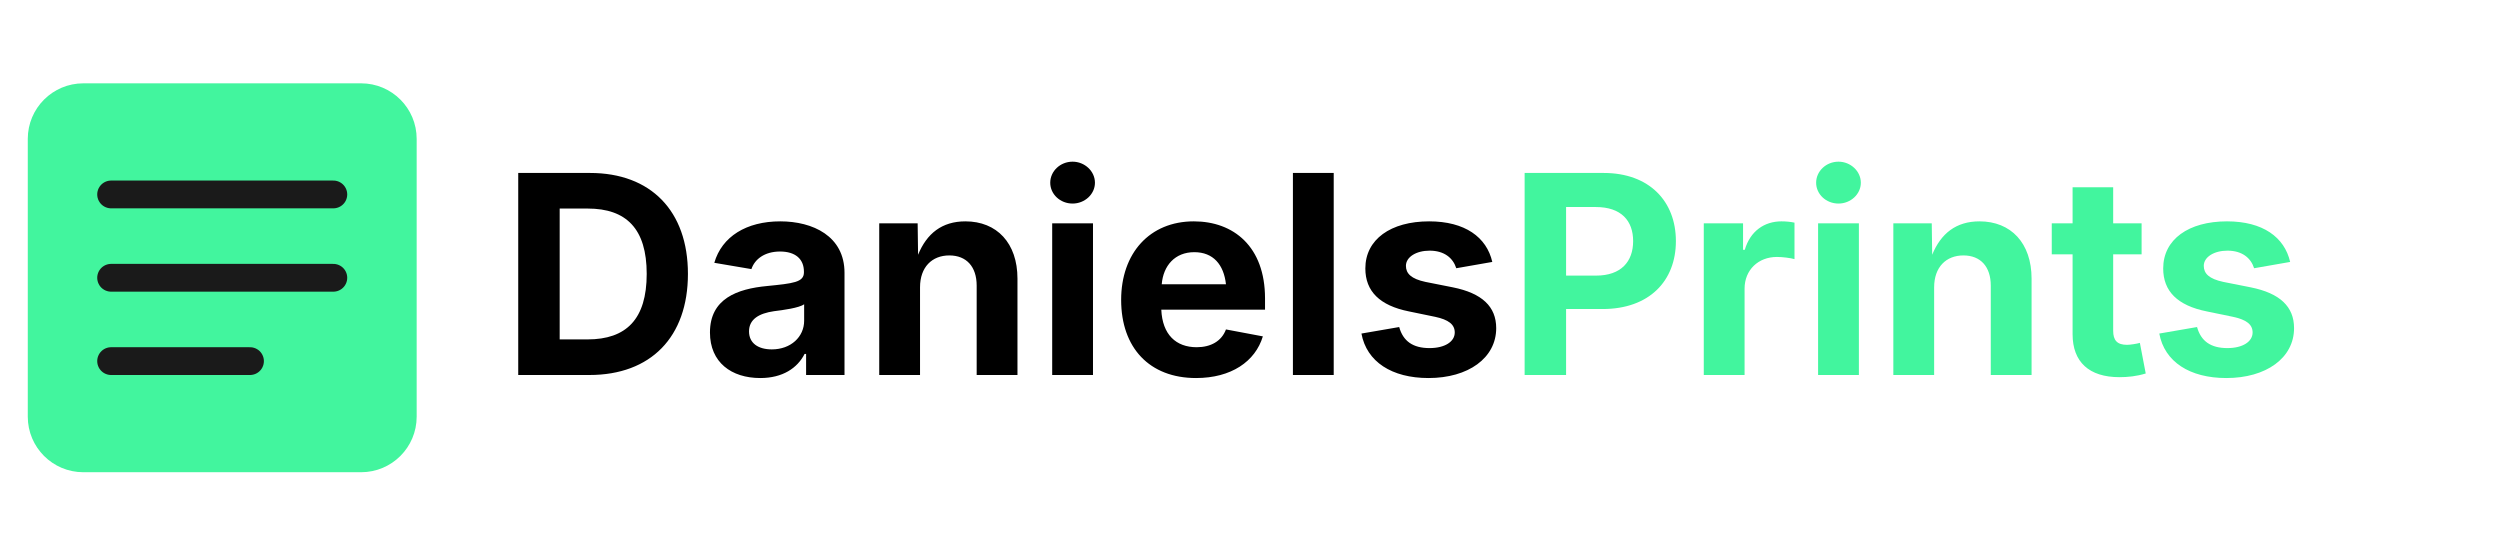
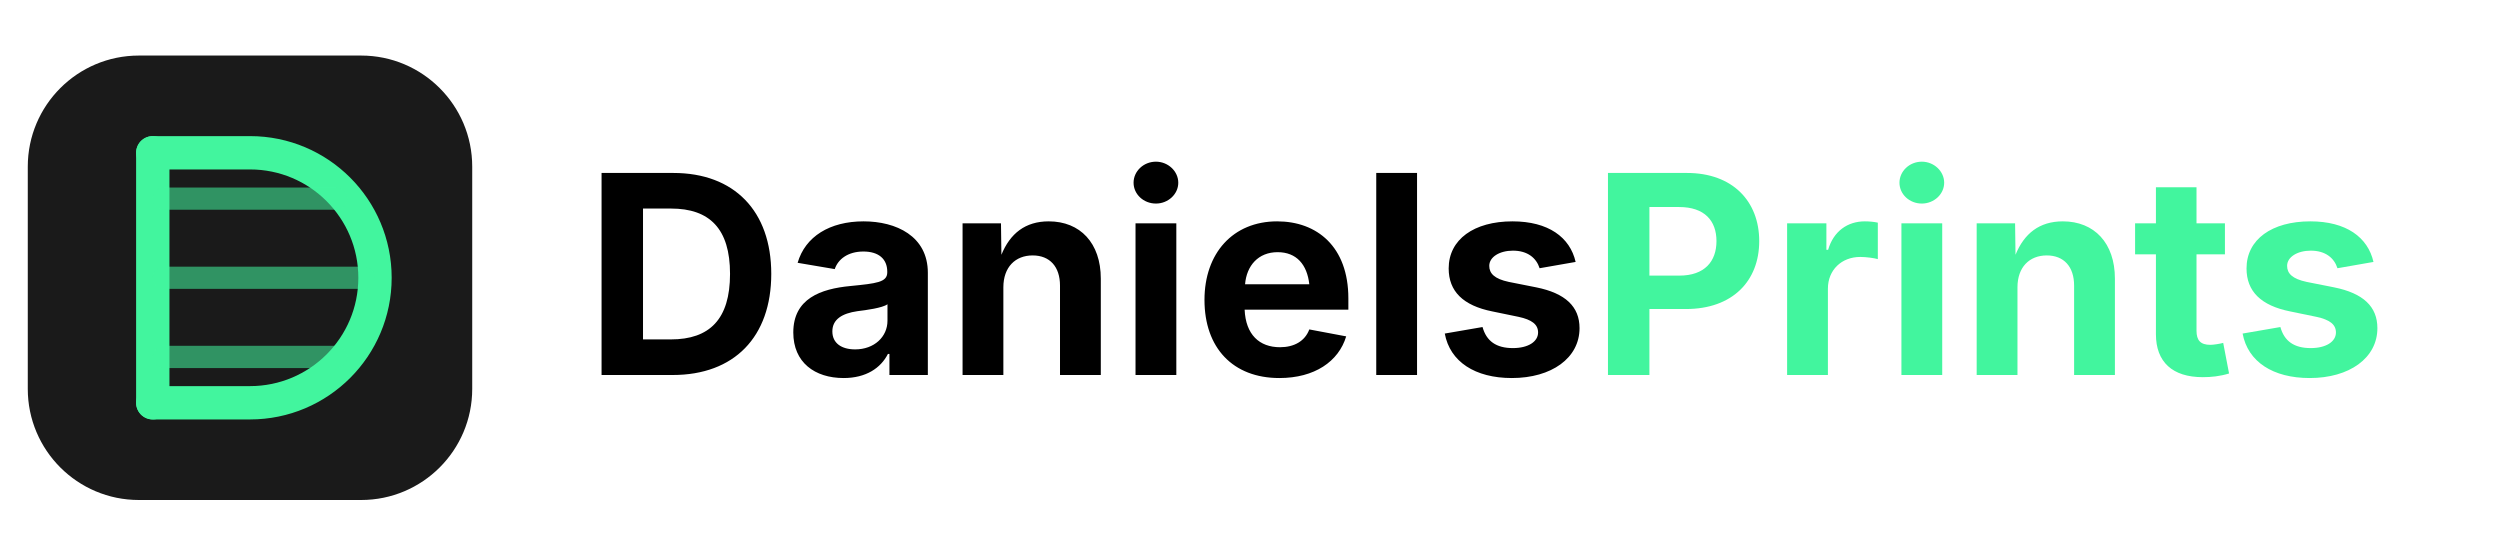
<svg xmlns="http://www.w3.org/2000/svg" width="180" height="40" viewBox="0 0 180 40">
-   <rect x="2" y="6" width="28" height="28" rx="4" fill="#42f59e" />
-   <path d="M8 14h16M8 20h16M8 26h10" stroke="#1a1a1a" stroke-width="2" stroke-linecap="round" />
-   <text x="36" y="27" font-family="Inter, sans-serif" font-weight="700" font-size="20" fill="currentColor">Daniels<tspan fill="#42f59e">Prints</tspan>
+   <rect x="2" y="4" width="32" height="32" rx="8" fill="#1a1a1a" />
+   <g stroke="#42f59e" stroke-width="2.4" fill="none" stroke-linecap="round">
+     <path d="M11 11 h7 a9 9 0 0 1 0 18 h-7" />
+     <path d="M11 11 v18" />
+   </g>
+   <g fill="#42f59e" opacity="0.55">
+     <rect x="11" y="13.5" width="14" height="1.6" rx="0.8" />
+     <rect x="11" y="19.2" width="16" height="1.6" rx="0.8" />
+     <rect x="11" y="24.9" width="14" height="1.6" rx="0.8" />
+   </g>
+   <text x="42" y="27" font-family="Inter, sans-serif" font-weight="700" font-size="20" fill="currentColor">Daniels<tspan fill="#42f59e">Prints</tspan>
  </text>
</svg>
